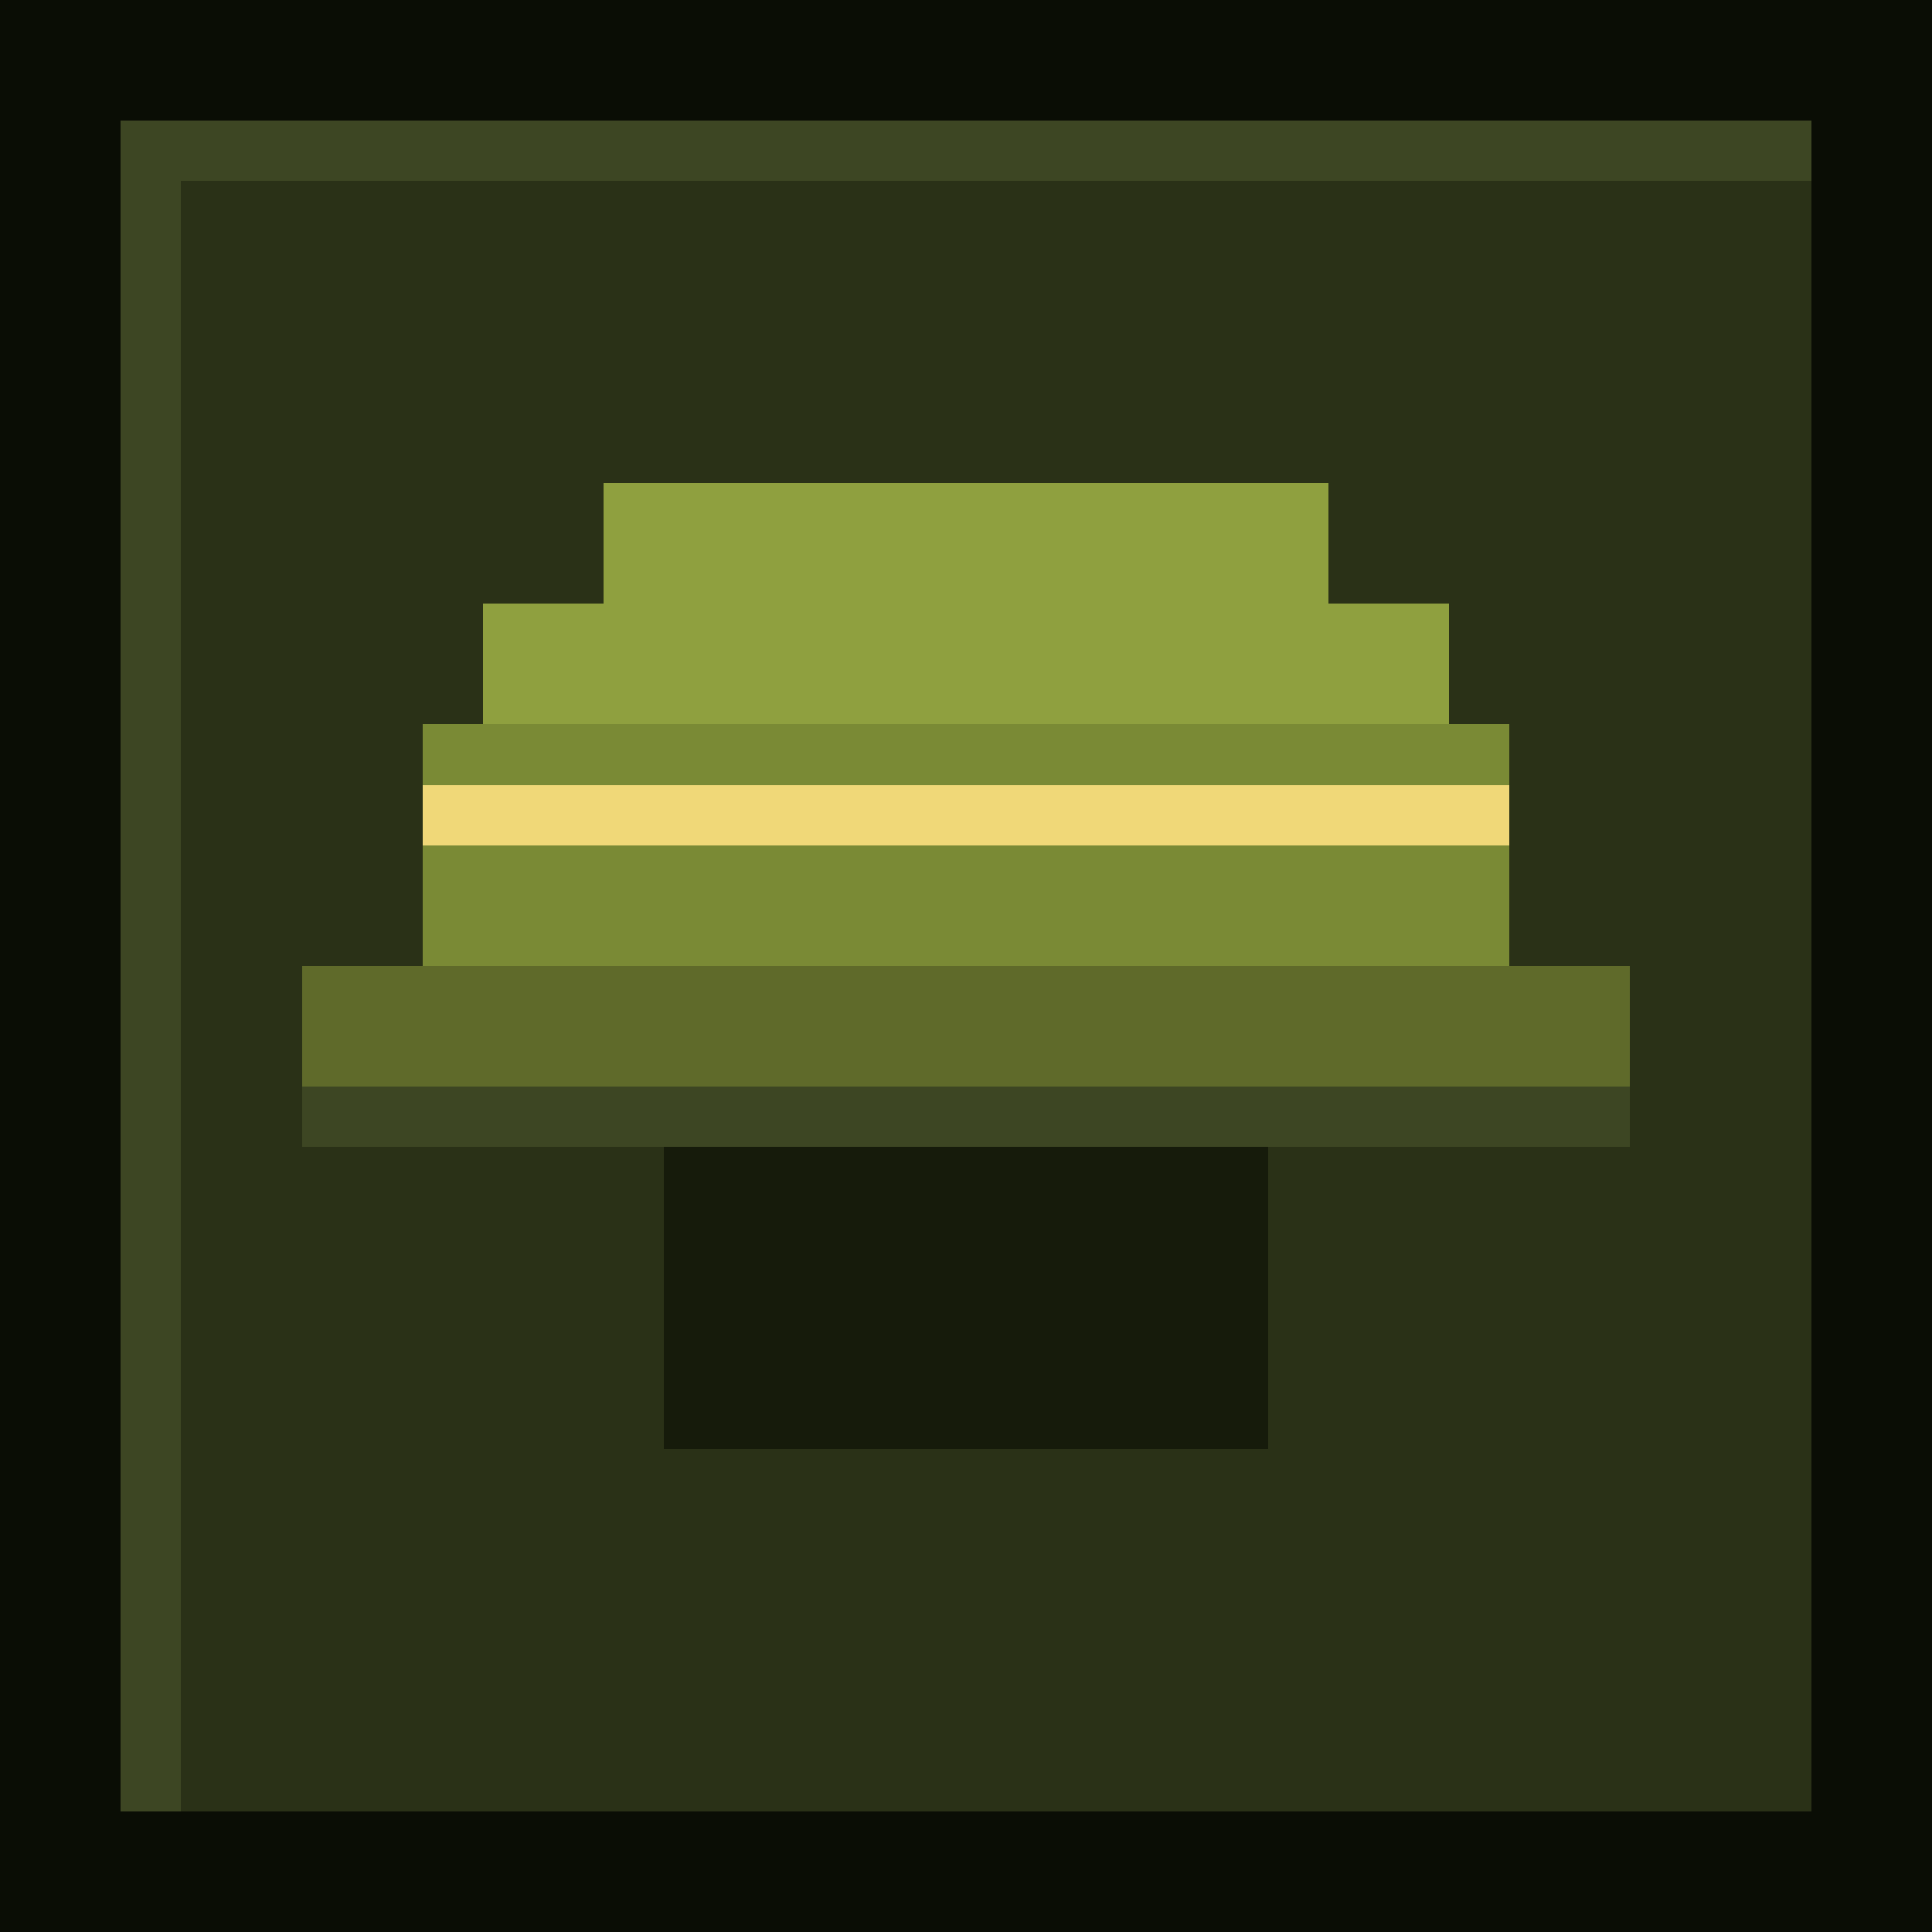
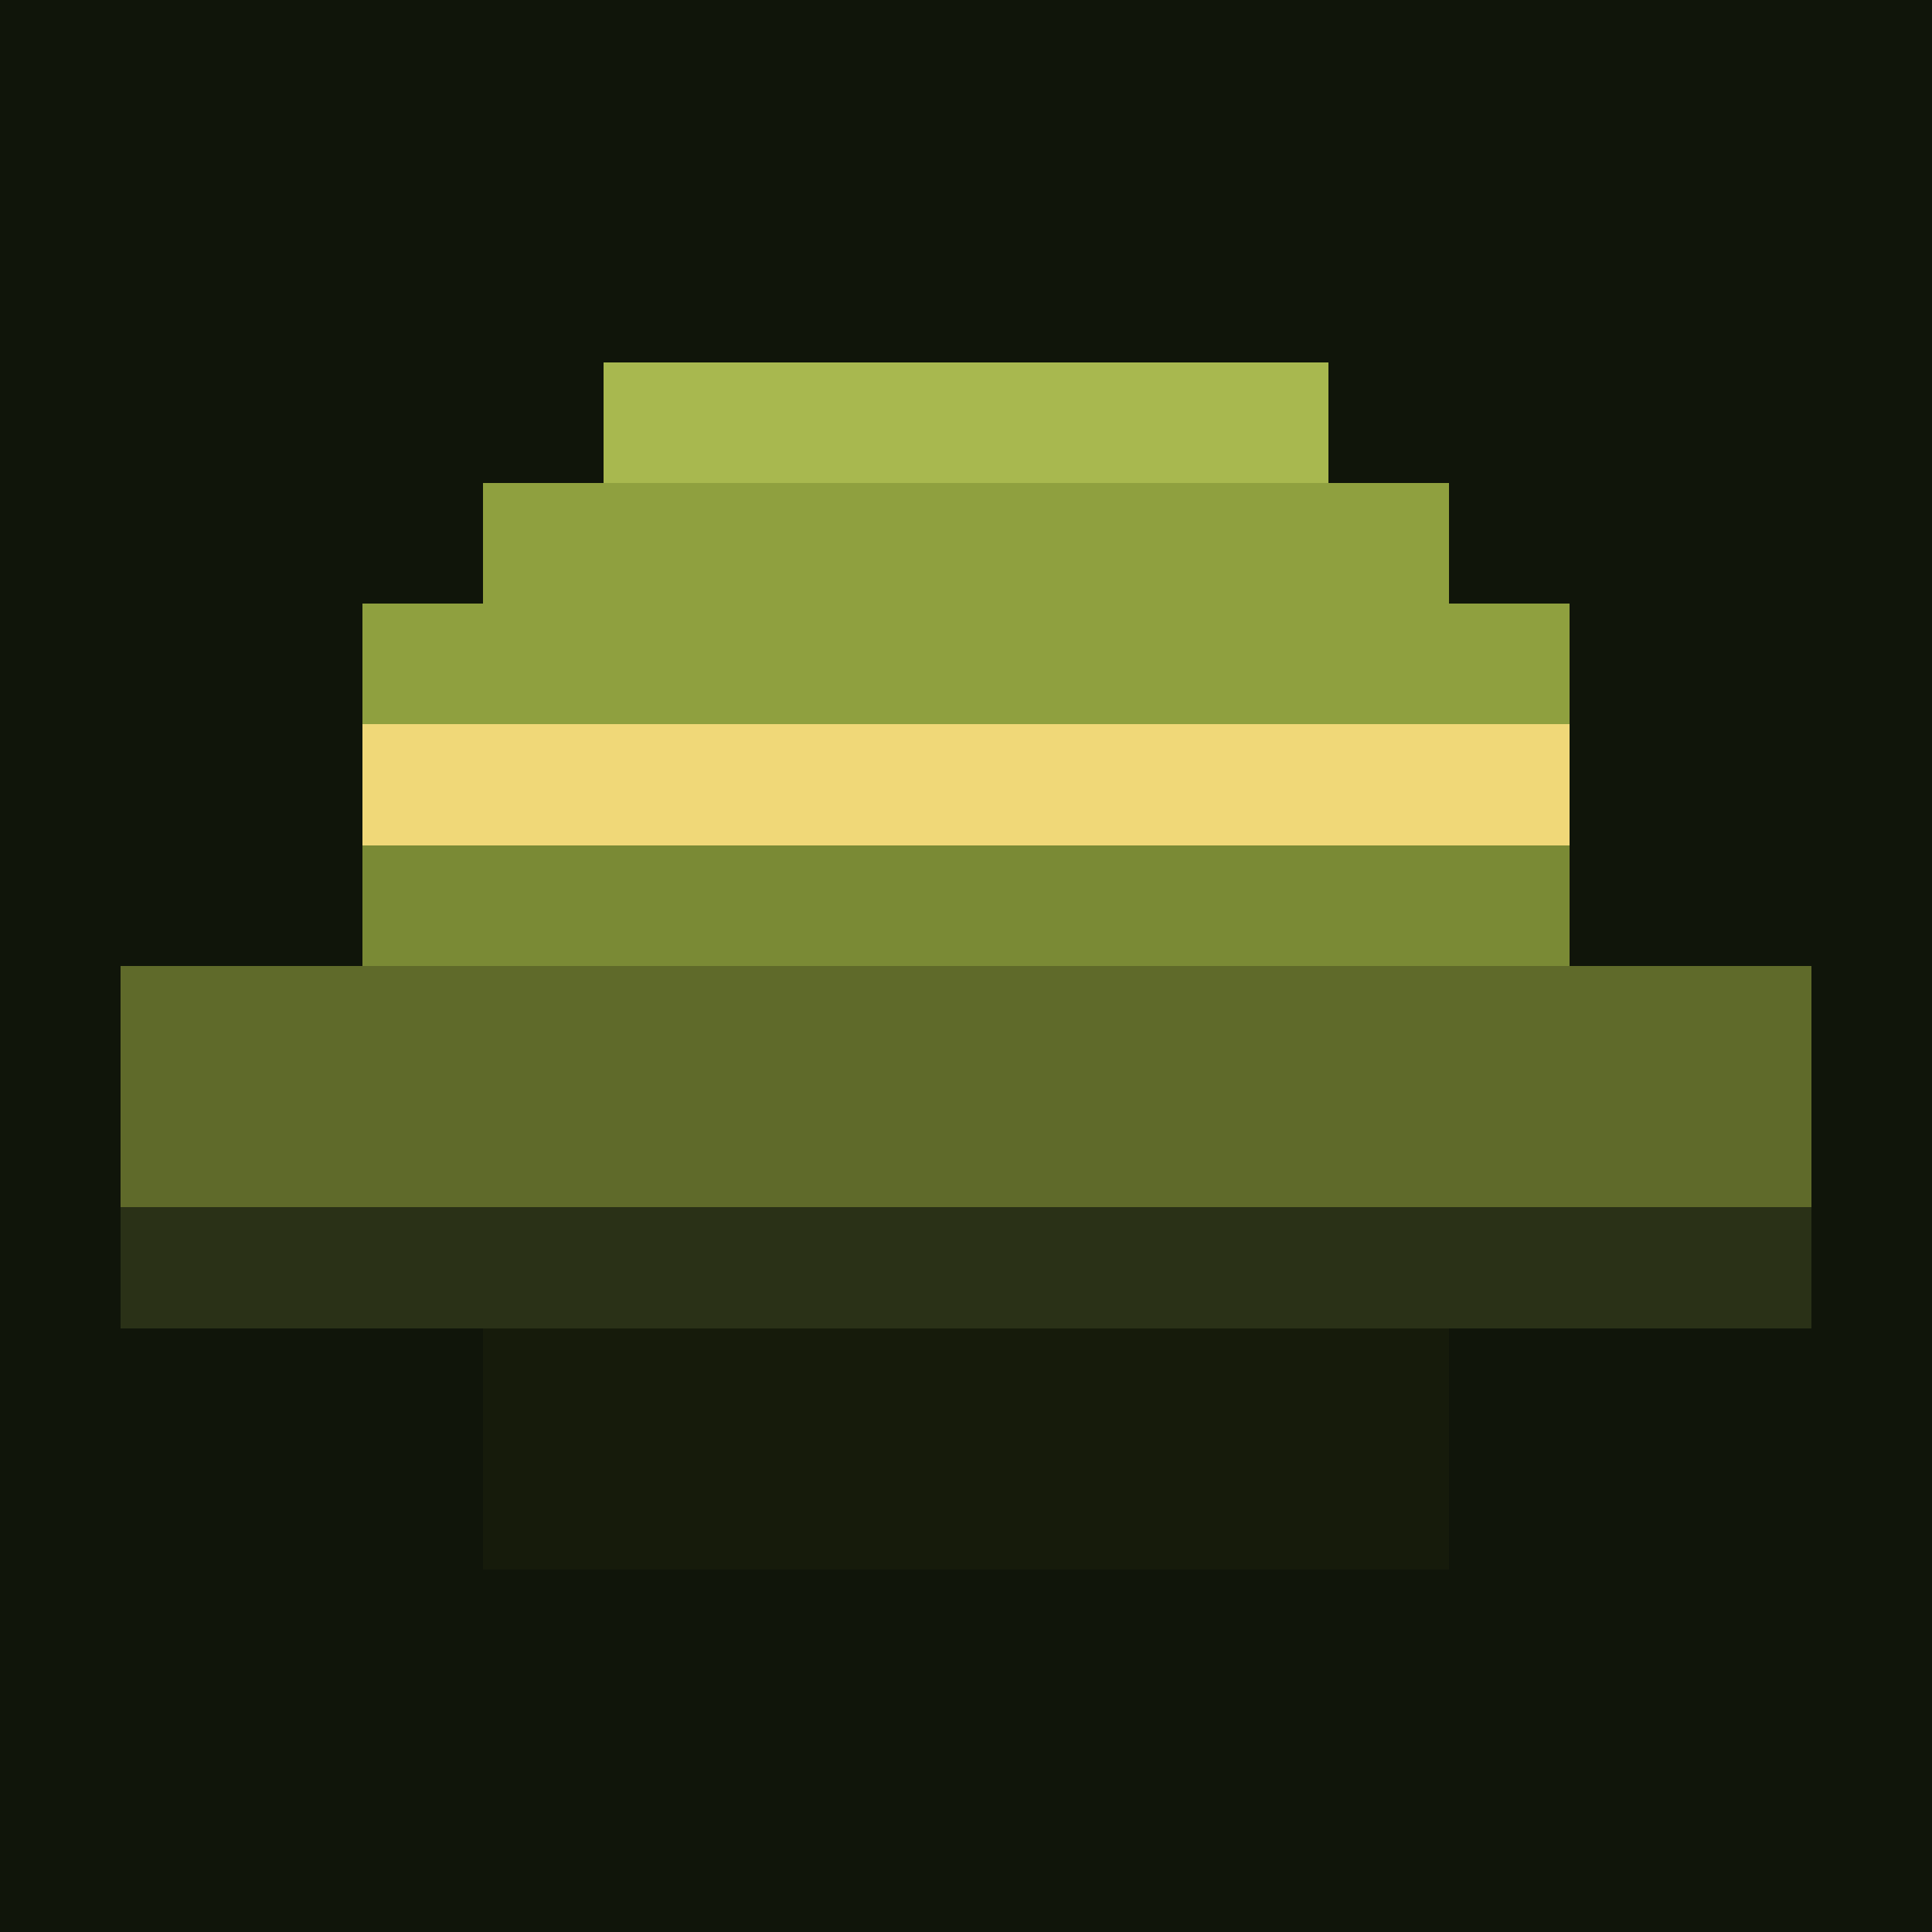
<svg xmlns="http://www.w3.org/2000/svg" viewBox="0 0 32 32" shape-rendering="crispEdges">
-   <rect width="32" height="32" fill="#0a0d05" />
-   <rect x="2" y="2" width="28" height="28" fill="#2a3117" />
-   <rect x="2" y="2" width="28" height="1" fill="#3d4623" />
-   <rect x="2" y="2" width="1" height="28" fill="#3d4623" />
-   <rect x="10" y="8" width="12" height="2" fill="#8fa03f" />
-   <rect x="8" y="10" width="16" height="2" fill="#8fa03f" />
-   <rect x="7" y="12" width="18" height="4" fill="#7a8a35" />
-   <rect x="5" y="16" width="22" height="2" fill="#5f6a2a" />
-   <rect x="5" y="18" width="22" height="1" fill="#3d4623" />
-   <rect x="11" y="19" width="10" height="5" fill="#161b0b" />
-   <rect x="7" y="13" width="18" height="1" fill="#f0d878" />
+   <rect width="32" height="32" fill="#10150a" />
+   <rect x="10" y="6" width="12" height="2" fill="#a8b84f" />
+   <rect x="8" y="8" width="16" height="2" fill="#8fa03f" />
+   <rect x="6" y="10" width="20" height="2" fill="#8fa03f" />
+   <rect x="6" y="12" width="20" height="2" fill="#f0d878" />
+   <rect x="6" y="14" width="20" height="2" fill="#7a8a35" />
+   <rect x="2" y="16" width="28" height="4" fill="#5f6a2a" />
+   <rect x="2" y="20" width="28" height="2" fill="#2a3117" />
+   <rect x="8" y="22" width="16" height="4" fill="#161b0b" />
</svg>
